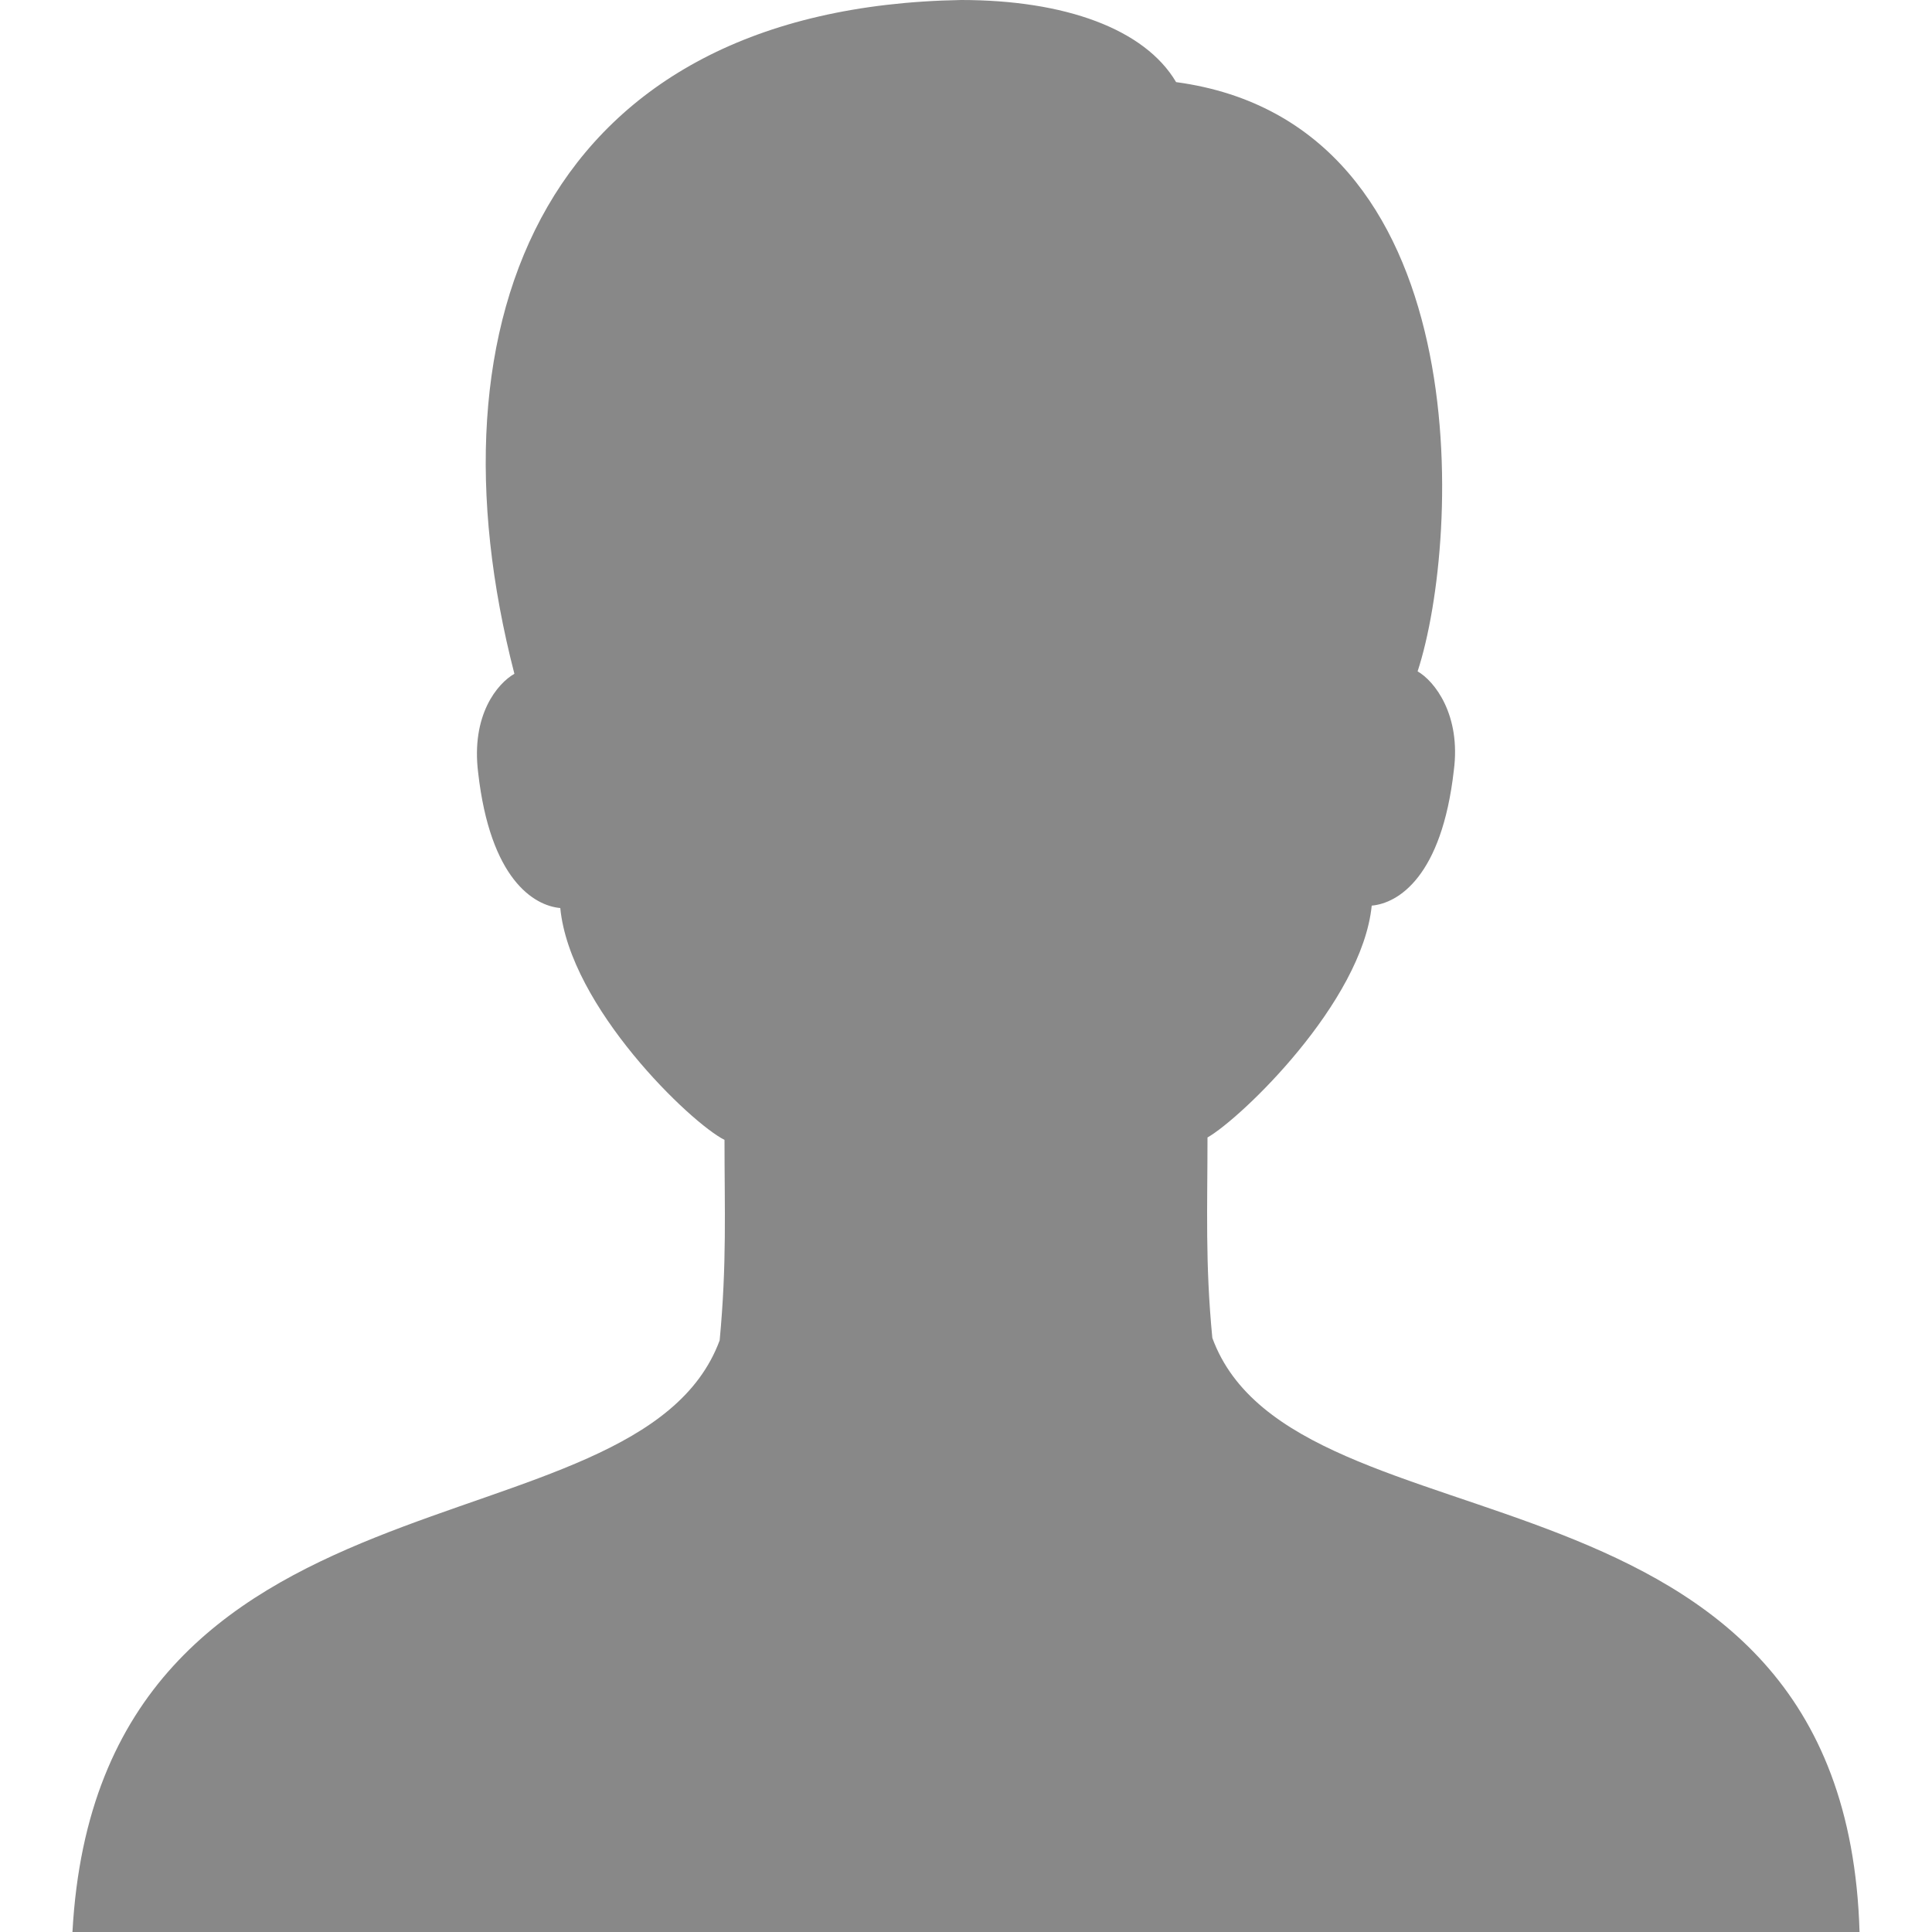
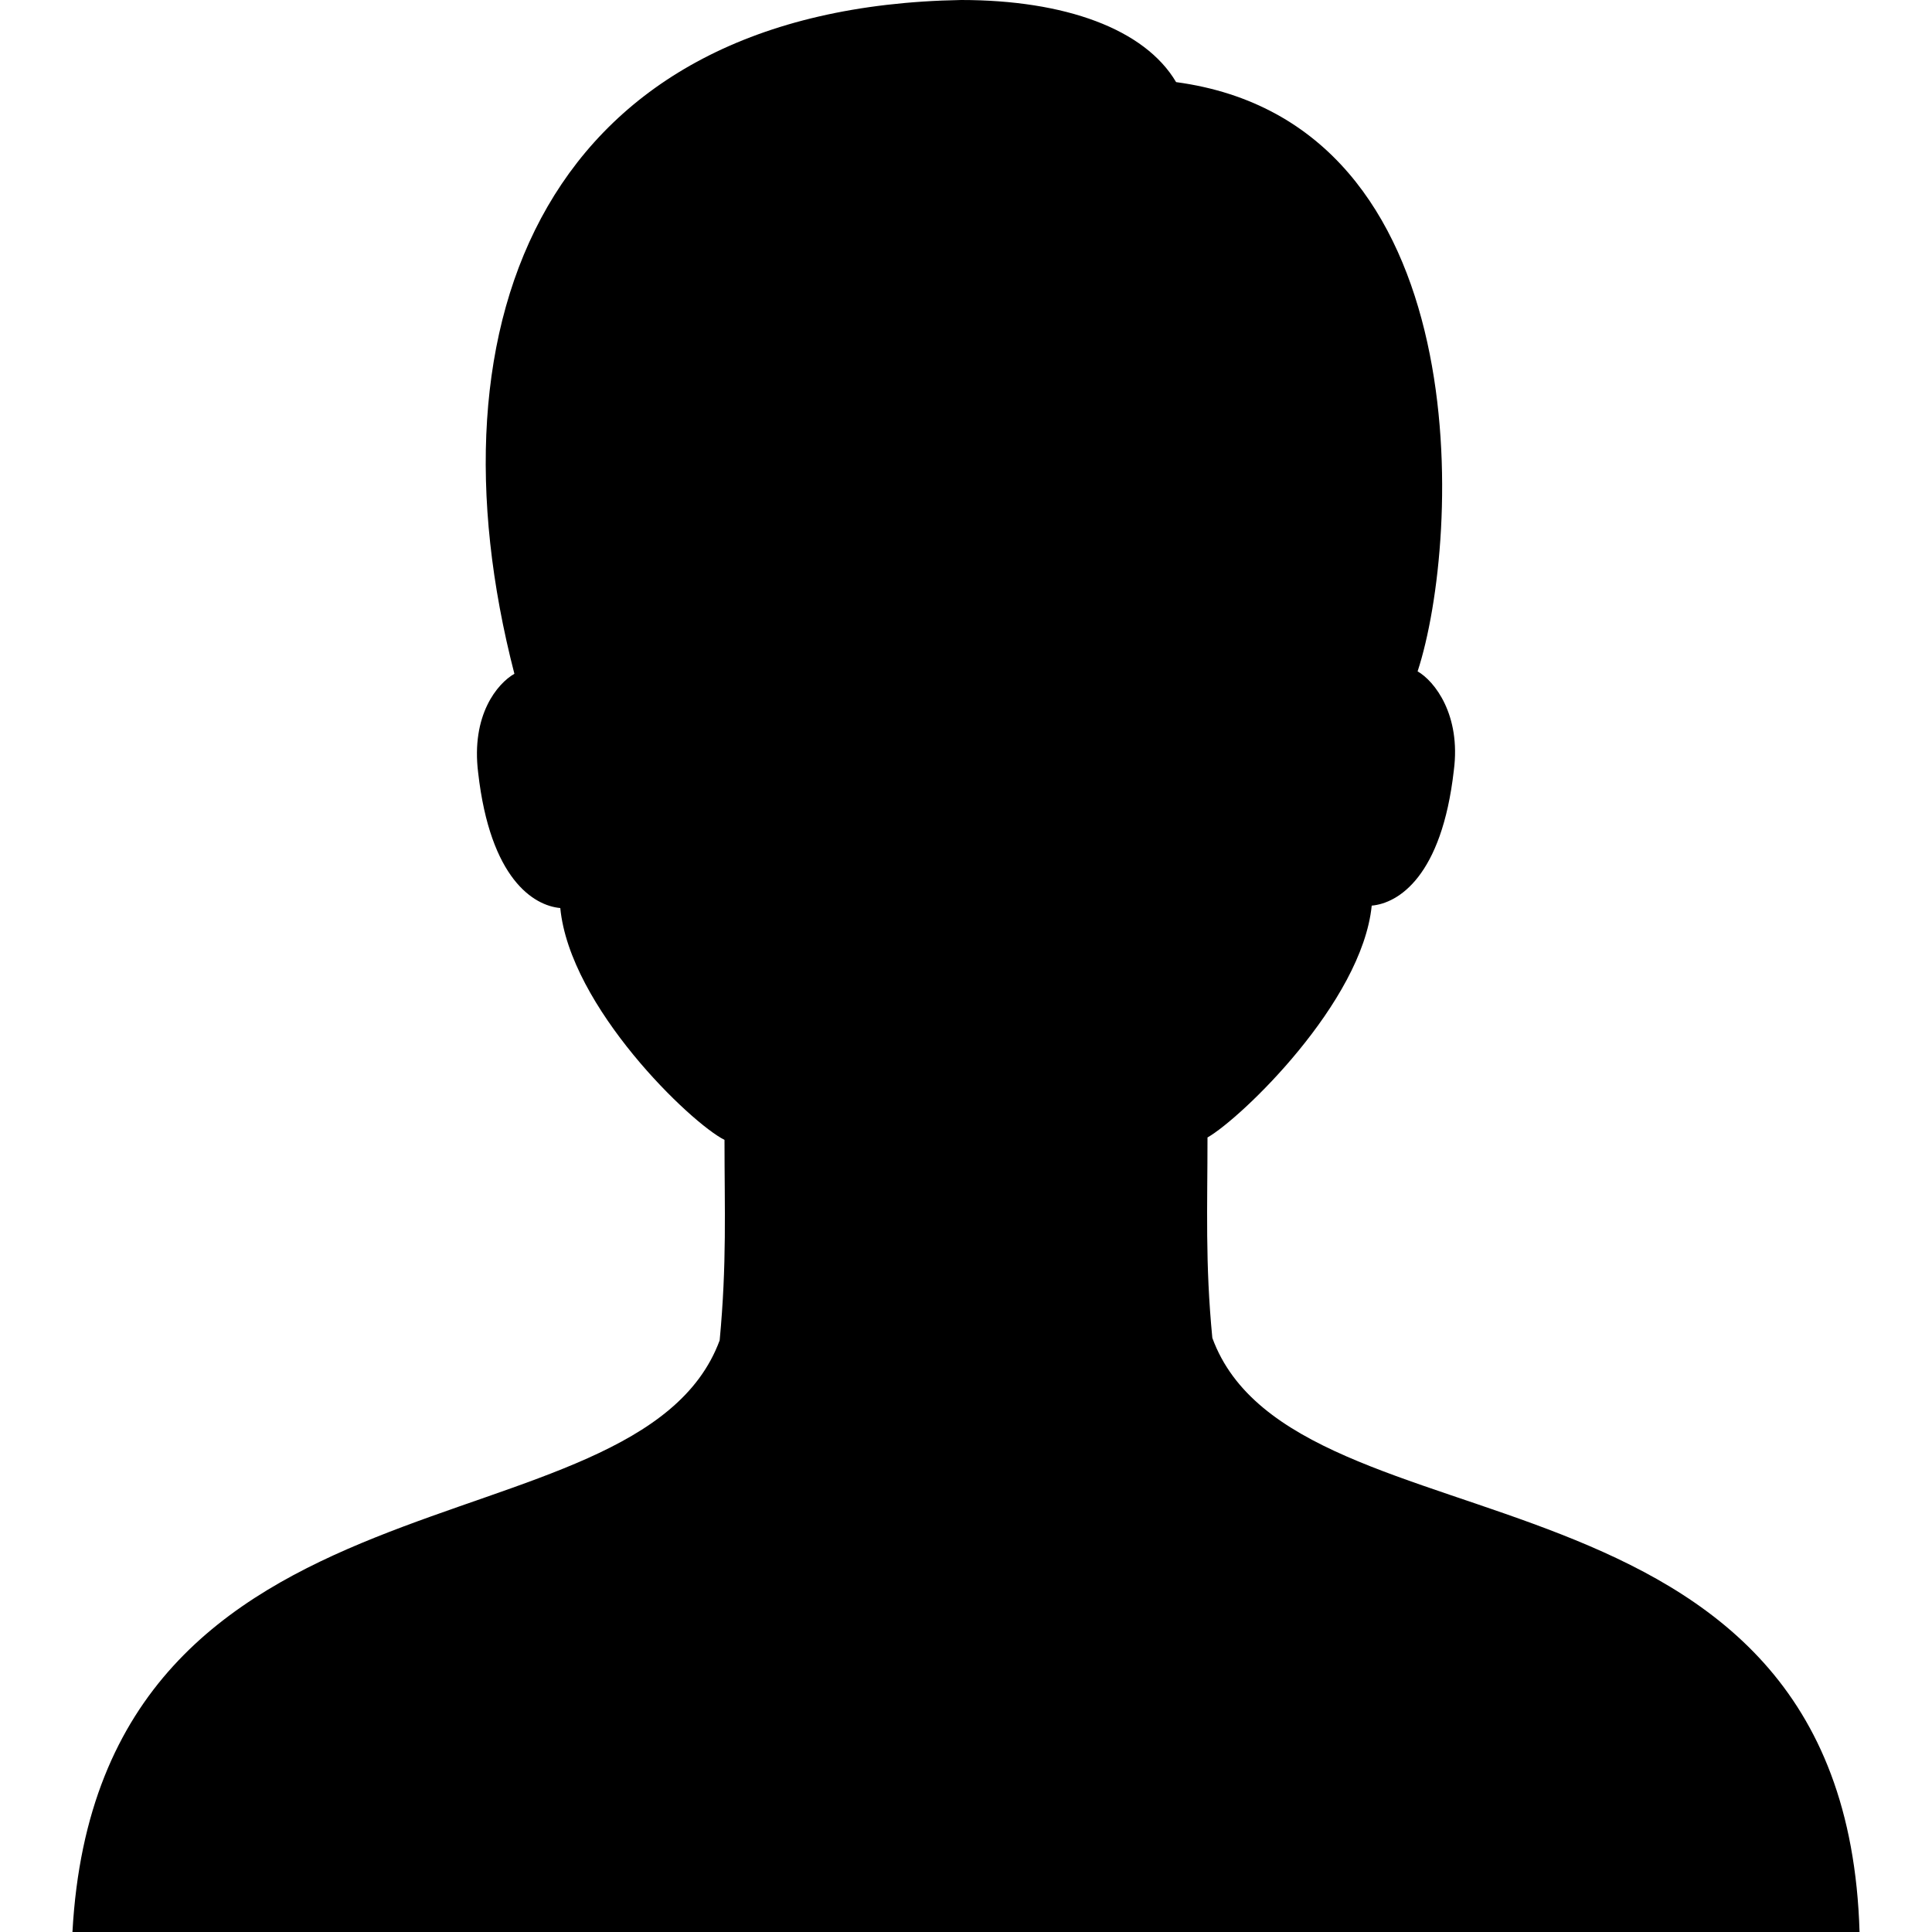
<svg xmlns="http://www.w3.org/2000/svg" t="1522303999436" class="icon" style="" viewBox="0 0 1024 1024" version="1.1" p-id="2358" width="16" height="16">
  <defs>
    <style type="text/css" />
  </defs>
-   <path d="M642.56 709.12C638.72 669.44 640 640 640 602.88c17.92-10.24 81.92-71.68 87.04-122.88 14.08-1.28 37.12-15.36 43.52-71.68 3.84-29.44-10.24-47.36-19.2-52.48 23.04-70.4 33.28-290.56-128-312.32C606.72 15.36 564.48 0 509.44 0 289.28 3.84 224 168.96 272.64 357.12c-8.96 5.12-23.04 21.76-19.2 52.48 6.4 56.32 29.44 70.4 43.52 71.68 5.12 52.48 69.12 113.92 87.04 122.88 0 37.12 1.28 65.28-2.56 106.24C337.92 828.16 52.48 766.72 38.4 1024l947.2 0C977.92 762.88 686.08 828.16 642.56 709.12z" p-id="2359" fill="#888888" />
+   <path d="M642.56 709.12C638.72 669.44 640 640 640 602.88c17.92-10.24 81.92-71.68 87.04-122.88 14.08-1.28 37.12-15.36 43.52-71.68 3.84-29.44-10.24-47.36-19.2-52.48 23.04-70.4 33.28-290.56-128-312.32C606.72 15.36 564.48 0 509.44 0 289.28 3.84 224 168.96 272.64 357.12c-8.96 5.12-23.04 21.76-19.2 52.48 6.4 56.32 29.44 70.4 43.52 71.68 5.12 52.48 69.12 113.92 87.04 122.88 0 37.12 1.28 65.28-2.56 106.24C337.92 828.16 52.48 766.72 38.4 1024l947.2 0C977.92 762.88 686.08 828.16 642.56 709.12z" p-id="2359" />
</svg>
